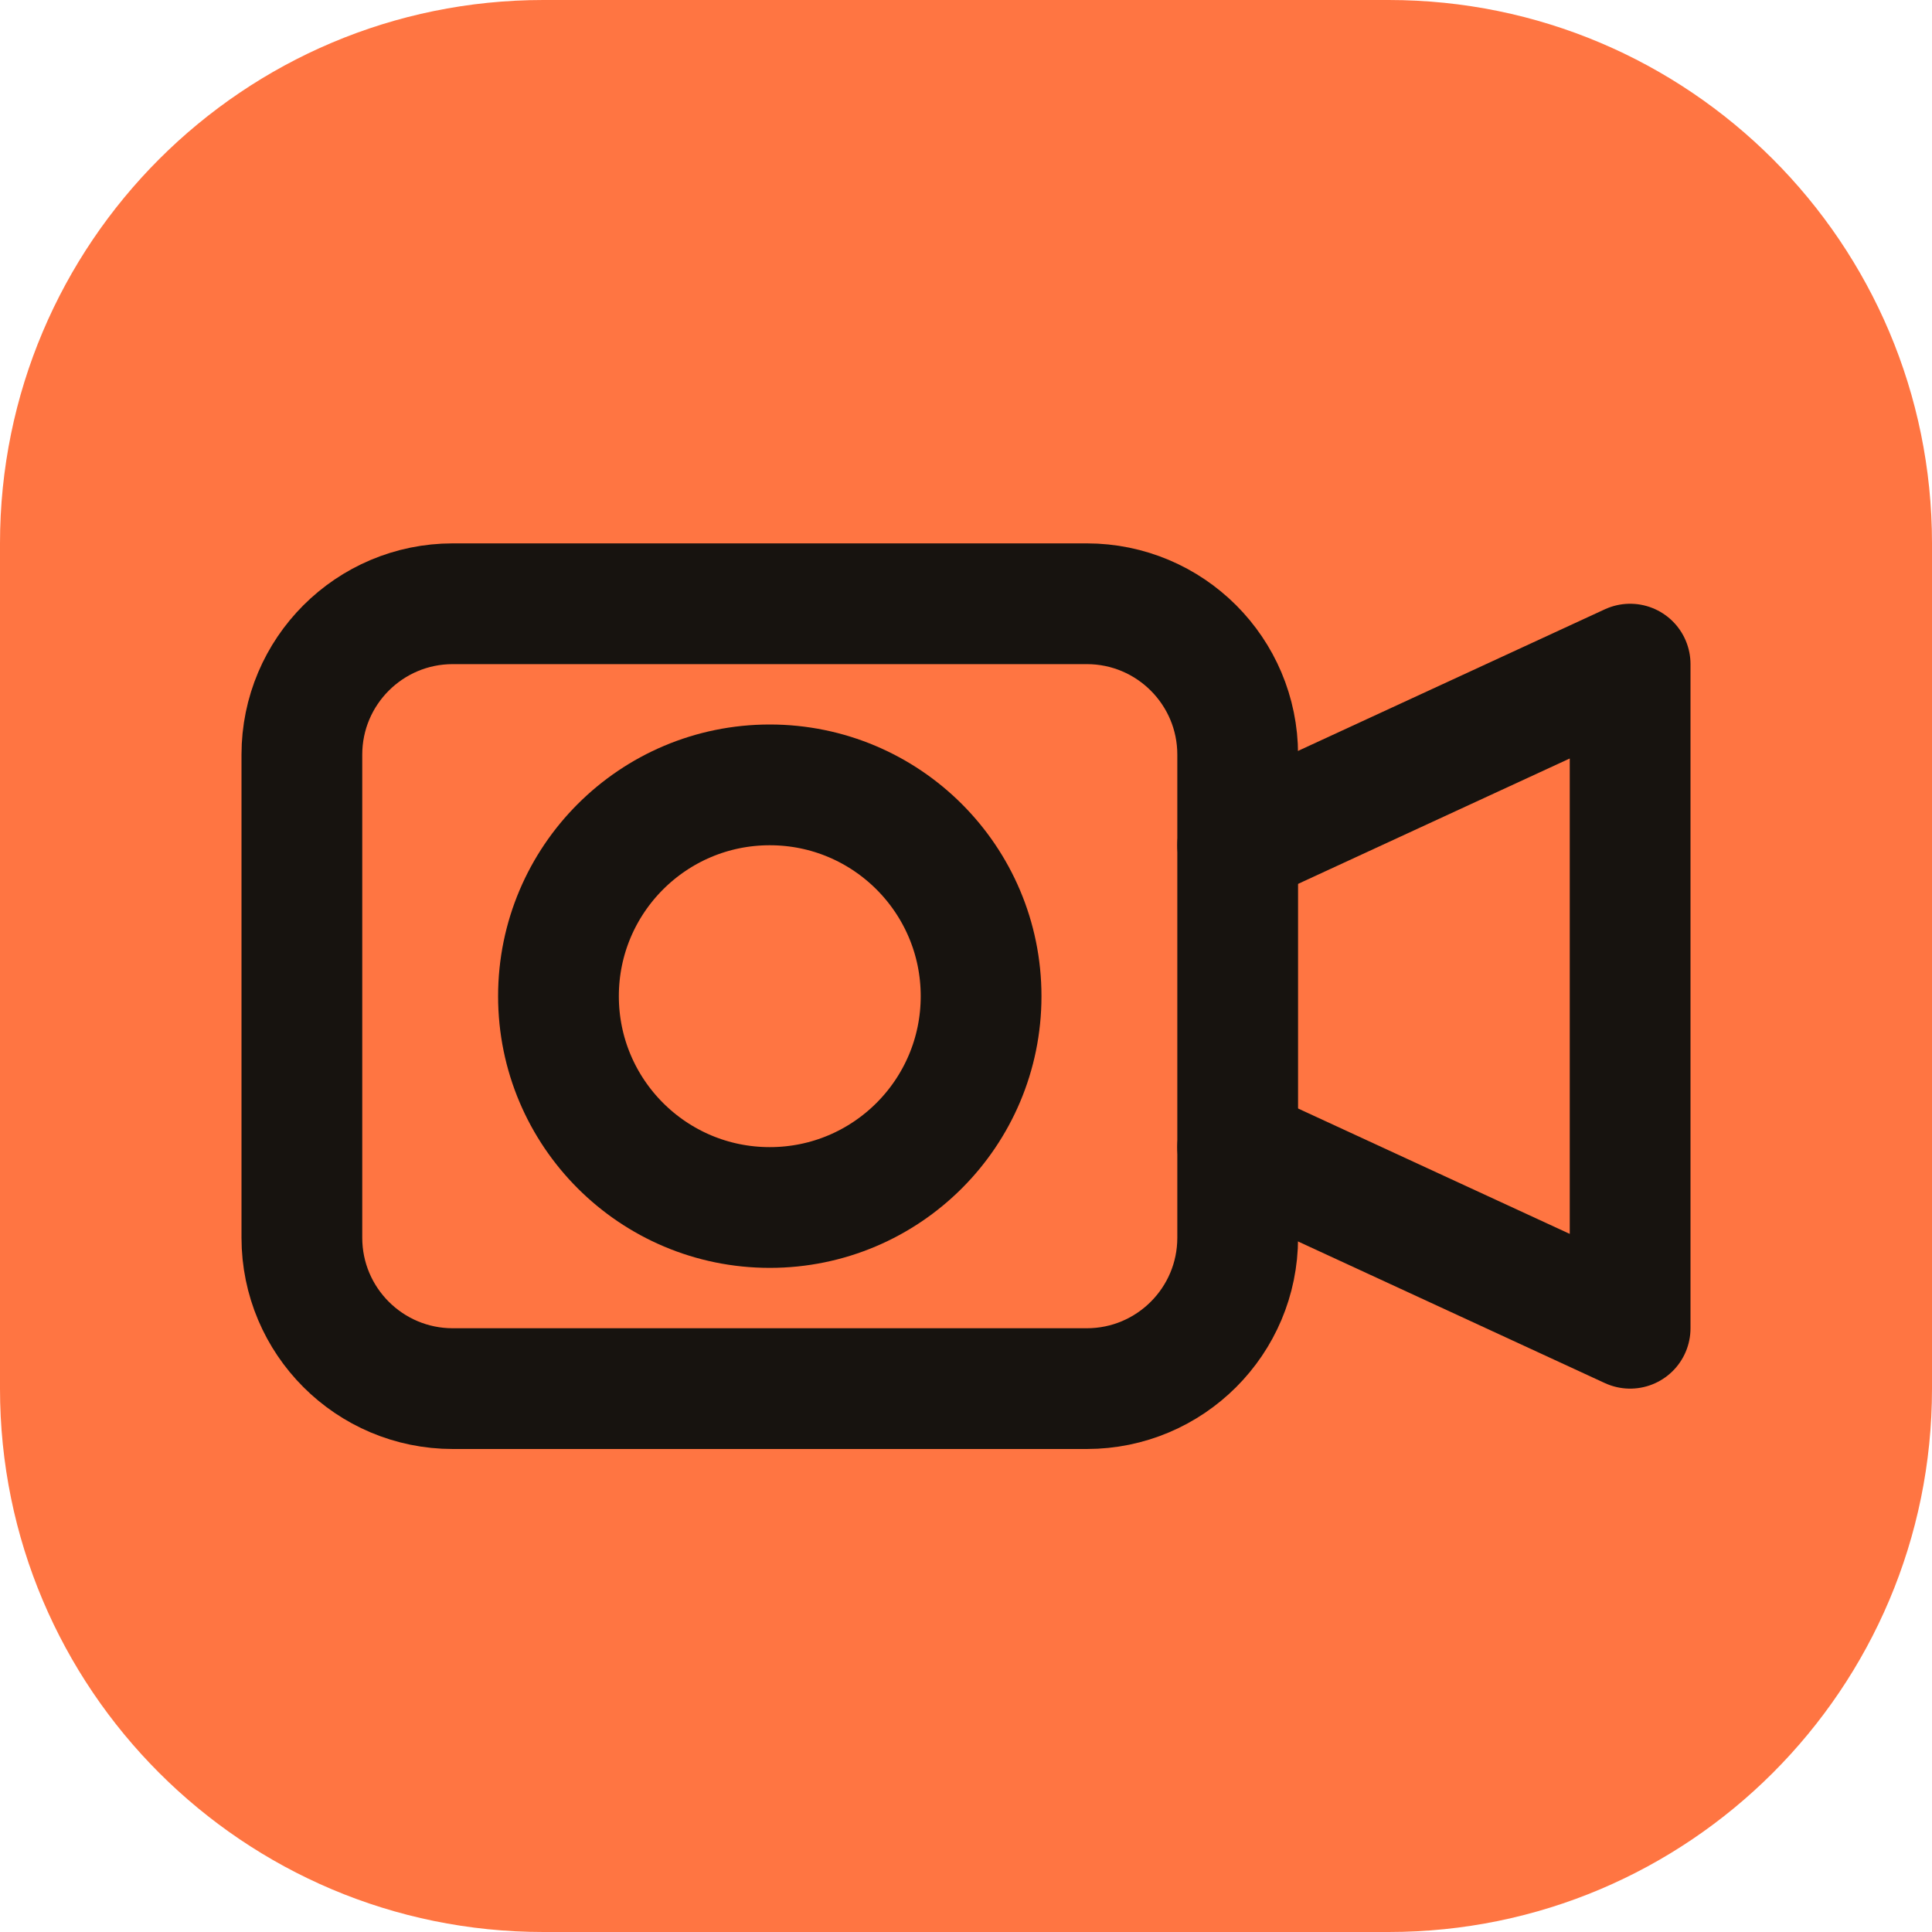
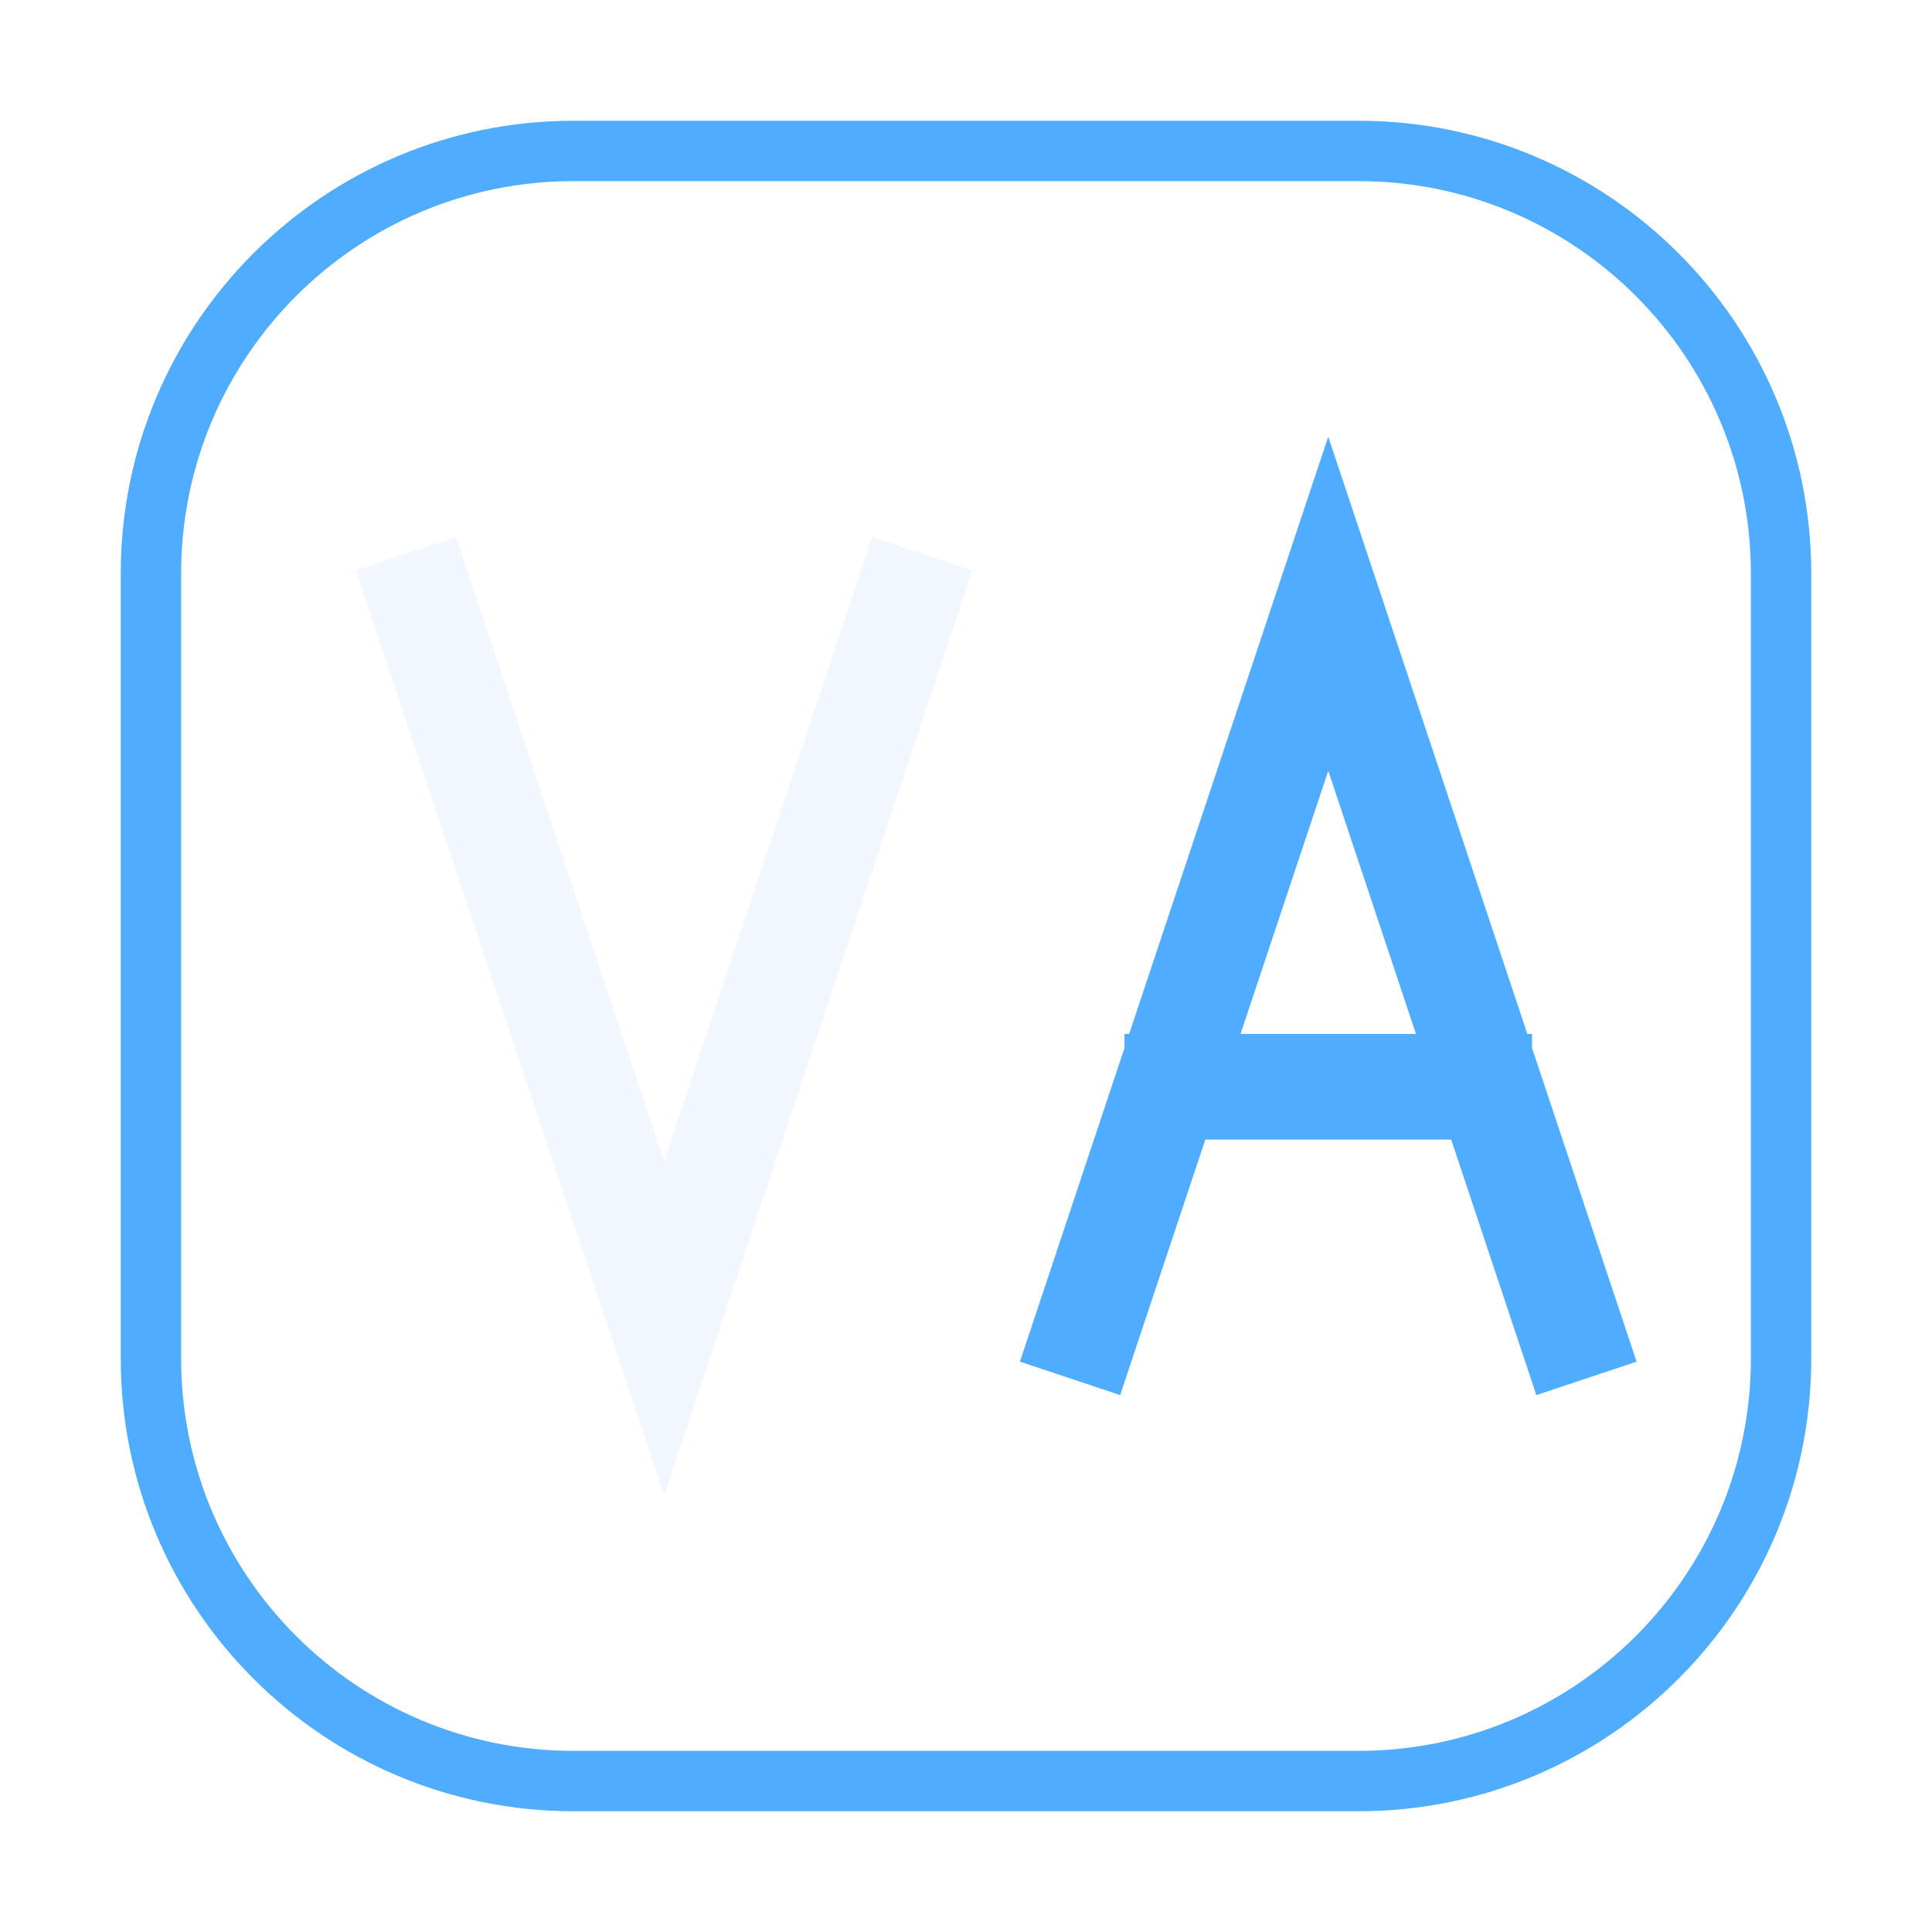
<svg xmlns="http://www.w3.org/2000/svg" viewBox="0 0 64 64">
-   <rect width="64" height="64" rx="18" fill="#ff7542" />
-   <g fill="none" stroke="#17130f" stroke-linecap="round" stroke-linejoin="round" stroke-width="4">
-     <rect x="10" y="20" width="31" height="26" rx="5" />
-     <path d="m41 28 13-6v22l-13-6" />
-     <circle cx="25.5" cy="33" r="7" />
+   <rect x="5" y="5" width="54" height="54" rx="14" fill="none" stroke="#4facff" stroke-width="2" />
+   <g fill="none" stroke-linecap="square" stroke-linejoin="miter" stroke-width="3.5">
+     <path d="M14 20 22 44 30 20" stroke="#f2f6ff" />
+     <path d="M36 44 44 20 52 44M39 36h10" stroke="#4facff" />
  </g>
</svg>
